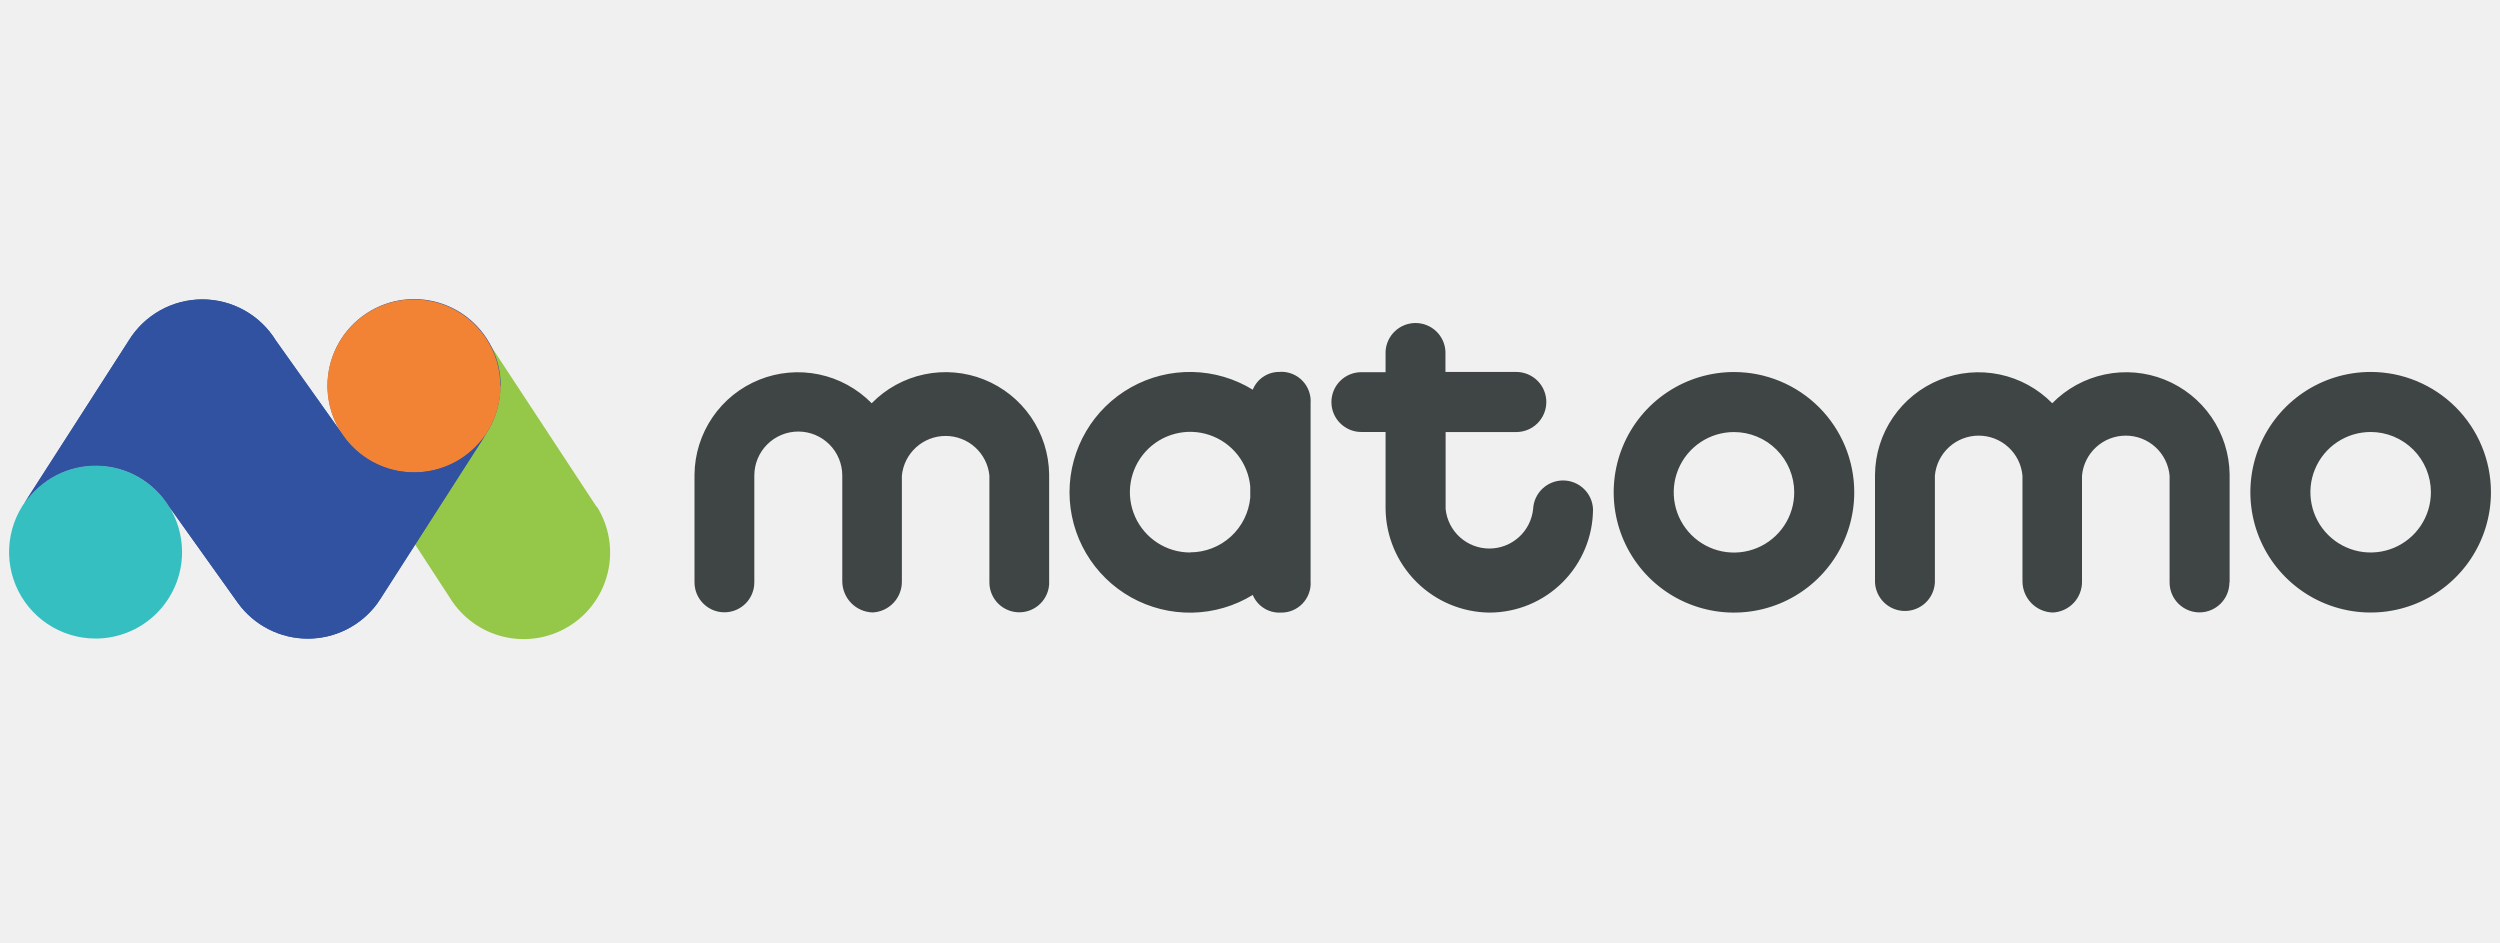
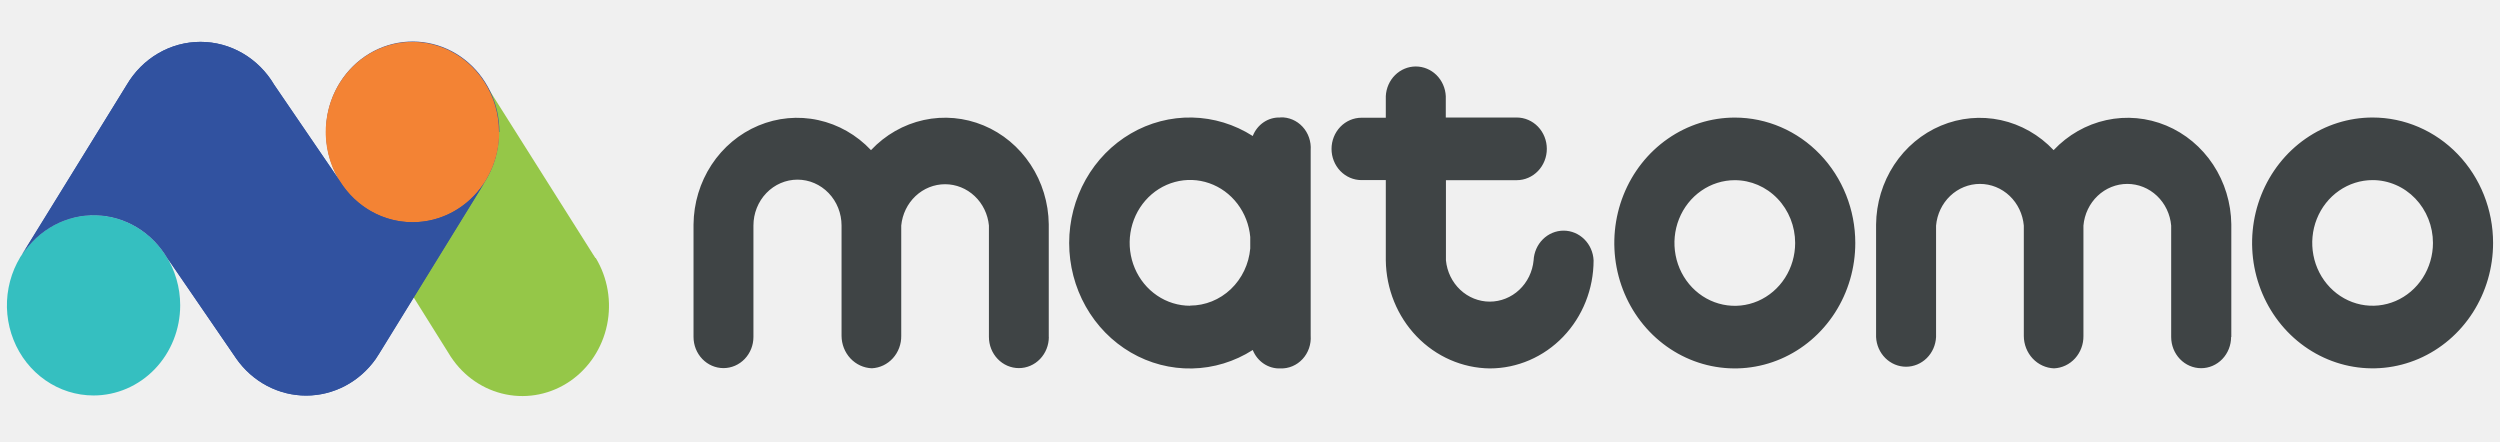
- <svg xmlns="http://www.w3.org/2000/svg" width="191" height="72" viewBox="0 0 191 72" fill="none">
-   <g clip-path="url(#clip0_13461_39612)">
-     <path d="M190.308 37.607C190.308 39.425 189.769 41.201 188.759 42.713C187.749 44.224 186.314 45.402 184.635 46.097C182.955 46.793 181.108 46.975 179.325 46.62C177.542 46.266 175.905 45.39 174.62 44.105C173.334 42.82 172.459 41.182 172.105 39.4C171.75 37.617 171.932 35.77 172.628 34.09C173.323 32.411 174.501 30.976 176.012 29.966C177.523 28.956 179.3 28.417 181.118 28.417C183.555 28.417 185.892 29.386 187.616 31.109C189.339 32.832 190.308 35.17 190.308 37.607ZM181.118 33.004C180.207 33.004 179.317 33.274 178.56 33.779C177.803 34.285 177.213 35.004 176.865 35.845C176.516 36.687 176.425 37.612 176.603 38.505C176.781 39.398 177.219 40.218 177.863 40.862C178.507 41.506 179.327 41.944 180.22 42.122C181.113 42.3 182.038 42.208 182.879 41.86C183.72 41.511 184.439 40.922 184.945 40.164C185.451 39.407 185.721 38.517 185.721 37.607C185.721 37.002 185.602 36.404 185.371 35.845C185.139 35.287 184.8 34.779 184.373 34.352C183.945 33.925 183.438 33.586 182.879 33.354C182.321 33.123 181.722 33.004 181.118 33.004ZM141.665 37.613C141.665 39.43 141.126 41.207 140.116 42.718C139.107 44.229 137.671 45.407 135.992 46.103C134.313 46.798 132.465 46.98 130.683 46.626C128.9 46.271 127.262 45.396 125.977 44.111C124.692 42.826 123.817 41.188 123.462 39.406C123.108 37.623 123.29 35.775 123.985 34.096C124.681 32.417 125.859 30.981 127.37 29.972C128.881 28.962 130.658 28.423 132.475 28.423C134.913 28.423 137.25 29.391 138.974 31.114C140.697 32.838 141.665 35.175 141.665 37.613ZM132.475 33.009C131.565 33.009 130.675 33.279 129.918 33.785C129.161 34.291 128.571 35.01 128.223 35.851C127.874 36.692 127.783 37.618 127.961 38.511C128.138 39.404 128.577 40.224 129.22 40.868C129.864 41.511 130.684 41.95 131.577 42.127C132.47 42.305 133.396 42.214 134.237 41.865C135.078 41.517 135.797 40.927 136.303 40.17C136.809 39.413 137.079 38.523 137.079 37.613C137.079 36.392 136.594 35.221 135.73 34.358C134.867 33.494 133.696 33.009 132.475 33.009ZM97.817 28.417C97.368 28.398 96.926 28.518 96.549 28.761C96.172 29.004 95.879 29.357 95.711 29.773C94.317 28.918 92.721 28.451 91.087 28.419C89.453 28.387 87.839 28.791 86.413 29.59C84.987 30.388 83.799 31.553 82.973 32.963C82.146 34.373 81.711 35.978 81.711 37.613C81.711 39.247 82.146 40.852 82.973 42.262C83.799 43.673 84.987 44.837 86.413 45.636C87.839 46.434 89.453 46.838 91.087 46.806C92.721 46.774 94.317 46.307 95.711 45.453C95.882 45.867 96.177 46.218 96.554 46.459C96.932 46.701 97.374 46.821 97.822 46.802C98.136 46.813 98.449 46.757 98.74 46.638C99.031 46.52 99.293 46.342 99.511 46.115C99.728 45.889 99.896 45.619 100.002 45.323C100.109 45.028 100.152 44.713 100.129 44.4V30.808C100.152 30.495 100.109 30.181 100.002 29.885C99.896 29.59 99.728 29.32 99.511 29.093C99.293 28.867 99.031 28.689 98.74 28.57C98.449 28.452 98.136 28.396 97.822 28.406M90.934 42.21C90.041 42.211 89.166 41.952 88.418 41.464C87.669 40.977 87.078 40.283 86.717 39.466C86.356 38.649 86.239 37.745 86.382 36.863C86.526 35.981 86.922 35.16 87.523 34.499C88.124 33.839 88.904 33.367 89.769 33.142C90.633 32.916 91.544 32.947 92.392 33.23C93.239 33.513 93.986 34.036 94.541 34.735C95.097 35.435 95.437 36.281 95.52 37.17V38.01C95.416 39.154 94.887 40.218 94.039 40.993C93.19 41.768 92.083 42.198 90.934 42.199M121.706 38.884C121.677 38.297 121.424 37.743 120.998 37.338C120.572 36.933 120.007 36.707 119.419 36.707C118.831 36.707 118.266 36.933 117.84 37.338C117.414 37.743 117.16 38.297 117.131 38.884C117.048 39.713 116.66 40.481 116.042 41.04C115.424 41.599 114.621 41.908 113.788 41.908C112.955 41.908 112.152 41.599 111.534 41.04C110.916 40.481 110.528 39.713 110.445 38.884V33.009H115.843C116.452 33.009 117.036 32.767 117.467 32.337C117.897 31.906 118.139 31.322 118.139 30.713C118.139 30.104 117.897 29.52 117.467 29.09C117.036 28.659 116.452 28.417 115.843 28.417H110.433V26.855C110.404 26.268 110.151 25.714 109.725 25.309C109.299 24.904 108.734 24.678 108.146 24.678C107.558 24.678 106.993 24.904 106.567 25.309C106.141 25.714 105.887 26.268 105.858 26.855V28.434H104.005C103.399 28.434 102.817 28.675 102.389 29.103C101.96 29.532 101.72 30.113 101.72 30.719C101.72 31.325 101.96 31.906 102.389 32.334C102.817 32.763 103.399 33.004 104.005 33.004H105.858V38.884C105.886 40.977 106.73 42.977 108.212 44.456C109.693 45.936 111.694 46.778 113.788 46.802C115.888 46.801 117.901 45.966 119.386 44.481C120.87 42.997 121.705 40.983 121.706 38.884ZM170.343 44.501V36.241C170.323 34.679 169.84 33.159 168.957 31.871C168.073 30.584 166.828 29.586 165.378 29.005C163.929 28.424 162.34 28.286 160.812 28.607C159.283 28.927 157.884 29.694 156.791 30.808C155.697 29.693 154.296 28.928 152.767 28.608C151.238 28.289 149.648 28.43 148.199 29.014C146.75 29.597 145.506 30.598 144.625 31.888C143.744 33.178 143.266 34.701 143.25 36.263V44.501C143.279 45.088 143.533 45.641 143.959 46.047C144.384 46.452 144.95 46.678 145.538 46.678C146.125 46.678 146.691 46.452 147.117 46.047C147.542 45.641 147.796 45.088 147.825 44.501V36.336C147.902 35.501 148.287 34.725 148.906 34.16C149.525 33.595 150.333 33.282 151.171 33.282C152.009 33.282 152.817 33.595 153.436 34.16C154.055 34.725 154.441 35.501 154.517 36.336V44.422C154.52 45.04 154.762 45.632 155.192 46.075C155.622 46.518 156.207 46.776 156.825 46.797C157.434 46.771 158.008 46.508 158.427 46.064C158.845 45.621 159.074 45.032 159.065 44.422V36.336C159.141 35.501 159.527 34.725 160.146 34.16C160.765 33.595 161.573 33.282 162.411 33.282C163.249 33.282 164.057 33.595 164.676 34.16C165.295 34.725 165.68 35.501 165.757 36.336V44.501C165.757 45.107 165.997 45.688 166.426 46.116C166.854 46.545 167.436 46.786 168.042 46.786C168.648 46.786 169.229 46.545 169.657 46.116C170.086 45.688 170.326 45.107 170.326 44.501M80.154 44.495V36.229C80.132 34.668 79.648 33.148 78.764 31.86C77.879 30.573 76.633 29.577 75.183 28.997C73.733 28.417 72.143 28.28 70.615 28.602C69.087 28.925 67.688 29.692 66.596 30.808C65.503 29.693 64.103 28.927 62.575 28.607C61.046 28.287 59.456 28.427 58.008 29.01C56.559 29.593 55.315 30.593 54.435 31.883C53.554 33.173 53.076 34.696 53.06 36.257V44.495C53.06 45.101 53.301 45.682 53.73 46.111C54.158 46.539 54.739 46.78 55.345 46.78C55.951 46.78 56.532 46.539 56.961 46.111C57.389 45.682 57.63 45.101 57.63 44.495V36.33C57.63 35.439 57.984 34.584 58.614 33.954C59.245 33.324 60.099 32.97 60.99 32.97C61.881 32.97 62.736 33.324 63.366 33.954C63.996 34.584 64.35 35.439 64.35 36.33V44.411C64.353 45.03 64.595 45.624 65.027 46.068C65.458 46.512 66.045 46.771 66.663 46.791C67.273 46.764 67.847 46.5 68.266 46.055C68.684 45.611 68.913 45.021 68.903 44.411V36.33C68.986 35.501 69.374 34.733 69.992 34.174C70.61 33.615 71.413 33.306 72.246 33.306C73.079 33.306 73.883 33.615 74.501 34.174C75.118 34.733 75.507 35.501 75.59 36.33V44.495C75.59 45.101 75.83 45.682 76.259 46.111C76.687 46.539 77.269 46.78 77.874 46.78C78.481 46.78 79.062 46.539 79.49 46.111C79.919 45.682 80.159 45.101 80.159 44.495" fill="#3F4445" />
-     <path d="M45.576 38.716L45.459 38.531C45.437 38.507 45.418 38.481 45.403 38.453L37.232 26.02L26.676 33.861L34.432 45.766L34.527 45.917L34.572 45.979C35.555 47.4 37.055 48.379 38.752 48.707C40.448 49.035 42.205 48.686 43.647 47.734C45.089 46.782 46.1 45.303 46.465 43.614C46.83 41.926 46.519 40.161 45.599 38.699" fill="#95C748" />
-     <path d="M13.91 42.177C13.91 40.87 13.522 39.592 12.796 38.505C12.07 37.419 11.038 36.572 9.83 36.072C8.623 35.572 7.294 35.441 6.012 35.696C4.73 35.95 3.553 36.58 2.629 37.504C1.705 38.428 1.075 39.606 0.82 40.888C0.565 42.169 0.696 43.498 1.196 44.706C1.697 45.913 2.543 46.945 3.63 47.671C4.717 48.397 5.995 48.785 7.301 48.785C9.054 48.785 10.735 48.089 11.974 46.849C13.213 45.61 13.91 43.929 13.91 42.177Z" fill="#35BFC0" />
-     <path d="M38.254 29.481C38.257 28.449 38.019 27.43 37.557 26.507C37.096 25.583 36.425 24.78 35.598 24.163C34.771 23.545 33.811 23.129 32.795 22.949C31.778 22.769 30.734 22.829 29.745 23.125C28.756 23.421 27.85 23.944 27.099 24.653C26.349 25.362 25.775 26.236 25.423 27.207C25.071 28.177 24.951 29.217 25.073 30.242C25.195 31.267 25.555 32.249 26.124 33.11L21.084 26.02C20.494 25.059 19.668 24.265 18.683 23.714C17.699 23.163 16.59 22.874 15.462 22.874C14.334 22.874 13.225 23.163 12.24 23.714C11.256 24.265 10.429 25.059 9.839 26.02L1.854 38.475C2.474 37.556 3.316 36.807 4.302 36.299C5.288 35.791 6.387 35.54 7.495 35.569C8.604 35.597 9.688 35.904 10.647 36.462C11.606 37.02 12.408 37.811 12.981 38.761L18.195 46.091C18.807 46.928 19.607 47.608 20.532 48.078C21.456 48.547 22.478 48.791 23.515 48.791C24.551 48.791 25.573 48.547 26.498 48.078C27.422 47.608 28.223 46.928 28.835 46.091L28.891 46.007C29.027 45.817 29.153 45.619 29.266 45.414L37.106 33.189C37.842 32.093 38.232 30.801 38.226 29.481M27.676 34.779L27.804 34.874L27.715 34.779M35.415 34.902L35.555 34.785L35.392 34.908M1.691 38.738C1.742 38.654 1.786 38.576 1.842 38.497L1.686 38.738H1.691Z" fill="#3253A0" />
-     <path d="M38.224 29.481C38.224 28.174 37.836 26.895 37.109 25.808C36.382 24.721 35.349 23.874 34.141 23.375C32.932 22.875 31.603 22.745 30.321 23.001C29.038 23.258 27.861 23.889 26.937 24.815C26.014 25.741 25.386 26.919 25.133 28.203C24.88 29.485 25.013 30.815 25.516 32.022C26.018 33.229 26.868 34.26 27.957 34.984C29.046 35.708 30.325 36.093 31.633 36.089C33.385 36.089 35.066 35.393 36.305 34.154C37.545 32.915 38.241 31.234 38.241 29.481" fill="#F38334" />
-     <path d="M31.634 36.089C30.538 36.09 29.46 35.818 28.496 35.298C27.532 34.778 26.712 34.026 26.112 33.11L21.072 26.02C20.483 25.059 19.656 24.265 18.672 23.714C17.689 23.163 16.58 22.874 15.452 22.874C14.324 22.874 13.216 23.163 12.232 23.714C11.248 24.265 10.422 25.059 9.832 26.02L1.824 38.475C2.445 37.556 3.287 36.807 4.273 36.299C5.259 35.791 6.357 35.54 7.466 35.569C8.575 35.597 9.659 35.904 10.618 36.462C11.576 37.02 12.379 37.811 12.952 38.761L18.193 46.091C18.805 46.928 19.606 47.608 20.53 48.078C21.455 48.547 22.477 48.791 23.513 48.791C24.55 48.791 25.572 48.547 26.496 48.078C27.421 47.608 28.221 46.928 28.834 46.091L28.884 46.007L29.265 45.447L37.105 33.217C36.497 34.106 35.68 34.833 34.726 35.333C33.773 35.834 32.711 36.094 31.634 36.089Z" fill="#3152A0" />
+ <svg xmlns="http://www.w3.org/2000/svg" width="181" height="32" viewBox="0 0 181 32" fill="none">
+   <g clip-path="url(#clip0_13618_9393)">
+     <path d="M180.499 17.588C180.499 19.384 179.988 21.139 179.029 22.633C178.071 24.126 176.708 25.29 175.114 25.977C173.52 26.664 171.766 26.844 170.074 26.494C168.381 26.143 166.827 25.278 165.607 24.009C164.387 22.739 163.556 21.121 163.219 19.359C162.883 17.598 163.056 15.772 163.716 14.113C164.376 12.454 165.494 11.036 166.929 10.038C168.364 9.04 170.05 8.508 171.776 8.508C174.089 8.508 176.308 9.464 177.944 11.167C179.58 12.87 180.499 15.18 180.499 17.588ZM171.776 13.039C170.911 13.039 170.067 13.306 169.348 13.806C168.629 14.306 168.069 15.016 167.738 15.847C167.408 16.678 167.321 17.593 167.49 18.475C167.658 19.358 168.075 20.168 168.686 20.804C169.297 21.44 170.075 21.873 170.923 22.049C171.771 22.224 172.649 22.134 173.448 21.79C174.246 21.446 174.929 20.863 175.409 20.115C175.889 19.367 176.146 18.487 176.146 17.588C176.146 16.991 176.033 16.399 175.813 15.847C175.593 15.295 175.271 14.794 174.866 14.372C174.46 13.949 173.978 13.614 173.448 13.386C172.918 13.157 172.35 13.039 171.776 13.039ZM134.323 17.593C134.323 19.389 133.812 21.145 132.853 22.638C131.894 24.131 130.532 25.295 128.938 25.982C127.344 26.67 125.59 26.849 123.898 26.499C122.205 26.149 120.651 25.284 119.431 24.014C118.211 22.744 117.38 21.126 117.043 19.365C116.707 17.604 116.879 15.778 117.54 14.118C118.2 12.459 119.318 11.041 120.753 10.043C122.187 9.046 123.874 8.513 125.599 8.513C127.913 8.513 130.132 9.47 131.768 11.173C133.404 12.876 134.323 15.185 134.323 17.593ZM125.599 13.045C124.735 13.045 123.89 13.312 123.172 13.812C122.453 14.311 121.893 15.022 121.562 15.853C121.231 16.684 121.145 17.598 121.314 18.481C121.482 19.363 121.898 20.174 122.509 20.81C123.121 21.446 123.899 21.879 124.747 22.054C125.595 22.23 126.473 22.14 127.272 21.796C128.07 21.451 128.753 20.868 129.233 20.12C129.713 19.372 129.969 18.493 129.969 17.593C129.969 16.387 129.509 15.23 128.689 14.377C127.87 13.524 126.758 13.045 125.599 13.045ZM92.698 8.508C92.272 8.489 91.852 8.608 91.494 8.847C91.136 9.087 90.859 9.436 90.699 9.847C89.376 9.003 87.861 8.541 86.309 8.509C84.758 8.478 83.226 8.877 81.873 9.666C80.519 10.455 79.391 11.606 78.607 12.999C77.822 14.392 77.408 15.978 77.408 17.593C77.408 19.209 77.822 20.794 78.607 22.188C79.391 23.581 80.519 24.732 81.873 25.521C83.226 26.31 84.758 26.709 86.309 26.677C87.861 26.646 89.376 26.184 90.699 25.34C90.862 25.749 91.141 26.096 91.5 26.335C91.858 26.573 92.278 26.692 92.703 26.674C93.001 26.684 93.298 26.628 93.574 26.512C93.85 26.395 94.1 26.218 94.306 25.995C94.513 25.771 94.672 25.504 94.773 25.212C94.874 24.92 94.915 24.609 94.893 24.3V10.87C94.915 10.561 94.874 10.25 94.773 9.958C94.672 9.666 94.513 9.399 94.306 9.176C94.1 8.952 93.85 8.776 93.574 8.659C93.298 8.542 93.001 8.486 92.703 8.497M86.164 22.136C85.316 22.137 84.486 21.881 83.776 21.399C83.065 20.918 82.504 20.232 82.161 19.425C81.818 18.617 81.707 17.724 81.843 16.853C81.979 15.982 82.355 15.17 82.926 14.517C83.497 13.864 84.237 13.399 85.058 13.176C85.879 12.953 86.744 12.983 87.548 13.263C88.352 13.542 89.061 14.059 89.588 14.751C90.116 15.442 90.439 16.277 90.518 17.156V17.986C90.419 19.117 89.917 20.168 89.112 20.934C88.306 21.7 87.255 22.124 86.164 22.125M115.376 18.849C115.349 18.269 115.108 17.722 114.704 17.322C114.3 16.922 113.763 16.698 113.205 16.698C112.647 16.698 112.11 16.922 111.706 17.322C111.302 17.722 111.061 18.269 111.033 18.849C110.954 19.669 110.586 20.428 109.999 20.98C109.413 21.532 108.65 21.838 107.859 21.838C107.069 21.838 106.306 21.532 105.72 20.98C105.133 20.428 104.765 19.669 104.686 18.849V13.045H109.81C110.389 13.045 110.943 12.806 111.352 12.38C111.76 11.955 111.99 11.378 111.99 10.776C111.99 10.175 111.76 9.598 111.352 9.172C110.943 8.747 110.389 8.508 109.81 8.508H104.675V6.964C104.647 6.384 104.407 5.837 104.002 5.436C103.598 5.036 103.061 4.813 102.503 4.813C101.945 4.813 101.409 5.036 101.004 5.436C100.6 5.837 100.359 6.384 100.332 6.964V8.524H98.572C97.997 8.524 97.445 8.762 97.038 9.185C96.632 9.609 96.403 10.183 96.403 10.782C96.403 11.381 96.632 11.955 97.038 12.378C97.445 12.802 97.997 13.039 98.572 13.039H100.332V18.849C100.358 20.918 101.16 22.894 102.566 24.356C103.973 25.817 105.872 26.649 107.859 26.674C109.853 26.672 111.764 25.847 113.173 24.38C114.583 22.913 115.375 20.924 115.376 18.849ZM161.547 24.399V16.238C161.528 14.695 161.07 13.193 160.231 11.92C159.392 10.648 158.21 9.663 156.834 9.089C155.458 8.515 153.95 8.378 152.499 8.695C151.048 9.012 149.72 9.769 148.682 10.87C147.643 9.769 146.314 9.012 144.862 8.696C143.411 8.381 141.901 8.52 140.526 9.097C139.15 9.674 137.97 10.662 137.133 11.937C136.297 13.212 135.843 14.716 135.828 16.26V24.399C135.855 24.98 136.096 25.526 136.5 25.927C136.905 26.327 137.441 26.551 137.999 26.551C138.557 26.551 139.094 26.327 139.498 25.927C139.903 25.526 140.143 24.98 140.171 24.399V16.332C140.244 15.507 140.61 14.741 141.197 14.182C141.785 13.624 142.552 13.315 143.347 13.315C144.143 13.315 144.91 13.624 145.498 14.182C146.085 14.741 146.451 15.507 146.524 16.332V24.322C146.526 24.932 146.756 25.517 147.164 25.955C147.573 26.392 148.128 26.648 148.714 26.668C149.292 26.642 149.838 26.383 150.235 25.945C150.632 25.506 150.849 24.924 150.841 24.322V16.332C150.913 15.507 151.279 14.741 151.867 14.182C152.455 13.624 153.221 13.315 154.017 13.315C154.813 13.315 155.58 13.624 156.167 14.182C156.755 14.741 157.121 15.507 157.193 16.332V24.399C157.193 24.998 157.422 25.572 157.829 25.996C158.235 26.419 158.787 26.657 159.362 26.657C159.938 26.657 160.489 26.419 160.896 25.996C161.303 25.572 161.531 24.998 161.531 24.399M75.93 24.394V16.227C75.91 14.684 75.451 13.181 74.611 11.91C73.771 10.638 72.588 9.653 71.212 9.081C69.835 8.508 68.326 8.372 66.875 8.69C65.425 9.009 64.097 9.767 63.06 10.87C62.022 9.768 60.694 9.011 59.243 8.695C57.791 8.378 56.283 8.517 54.907 9.094C53.532 9.67 52.351 10.658 51.515 11.932C50.679 13.207 50.225 14.711 50.211 16.254V24.394C50.211 24.993 50.44 25.567 50.846 25.99C51.253 26.414 51.805 26.651 52.38 26.651C52.955 26.651 53.507 26.414 53.914 25.99C54.32 25.567 54.549 24.993 54.549 24.394V16.326C54.549 15.446 54.885 14.601 55.483 13.979C56.081 13.356 56.893 13.006 57.739 13.006C58.585 13.006 59.396 13.356 59.994 13.979C60.592 14.601 60.928 15.446 60.928 16.326V24.311C60.931 24.922 61.161 25.509 61.57 25.948C61.98 26.386 62.537 26.642 63.124 26.663C63.703 26.635 64.248 26.375 64.645 25.935C65.042 25.496 65.259 24.914 65.25 24.311V16.326C65.329 15.507 65.698 14.748 66.284 14.196C66.871 13.644 67.633 13.338 68.424 13.338C69.215 13.338 69.978 13.644 70.564 14.196C71.15 14.748 71.519 15.507 71.598 16.326V24.394C71.598 24.993 71.826 25.567 72.233 25.99C72.64 26.414 73.192 26.651 73.767 26.651C74.342 26.651 74.894 26.414 75.301 25.99C75.707 25.567 75.936 24.993 75.936 24.394" fill="#3F4445" />
+     <path d="M43.106 18.683L42.995 18.501C42.974 18.477 42.956 18.451 42.941 18.423L35.185 6.139L25.164 13.886L32.527 25.65L32.617 25.799L32.66 25.86C33.593 27.264 35.017 28.232 36.628 28.556C38.238 28.88 39.906 28.534 41.275 27.594C42.643 26.653 43.604 25.192 43.95 23.524C44.296 21.855 44.001 20.112 43.127 18.667" fill="#95C748" />
+     <path d="M13.046 22.103C13.046 20.812 12.678 19.549 11.989 18.476C11.3 17.402 10.32 16.565 9.174 16.071C8.027 15.576 6.766 15.447 5.549 15.699C4.332 15.951 3.215 16.573 2.337 17.486C1.46 18.399 0.863 19.563 0.621 20.829C0.378 22.096 0.503 23.409 0.978 24.602C1.452 25.795 2.256 26.815 3.288 27.532C4.32 28.25 5.532 28.632 6.773 28.632C8.437 28.632 10.032 27.945 11.209 26.72C12.385 25.495 13.046 23.835 13.046 22.103Z" fill="#35BFC0" />
+     <path d="M36.156 9.559C36.159 8.539 35.932 7.532 35.495 6.62C35.057 5.707 34.42 4.914 33.635 4.304C32.85 3.693 31.938 3.283 30.973 3.105C30.009 2.927 29.017 2.986 28.078 3.279C27.139 3.571 26.279 4.088 25.567 4.788C24.854 5.489 24.309 6.353 23.975 7.312C23.641 8.271 23.527 9.298 23.643 10.31C23.759 11.323 24.101 12.294 24.641 13.145L19.857 6.139C19.297 5.189 18.512 4.405 17.577 3.861C16.643 3.316 15.59 3.031 14.519 3.031C13.448 3.031 12.396 3.316 11.461 3.861C10.527 4.405 9.742 5.189 9.182 6.139L1.601 18.445C2.19 17.537 2.99 16.798 3.926 16.296C4.862 15.794 5.904 15.546 6.957 15.574C8.009 15.602 9.038 15.905 9.948 16.457C10.858 17.008 11.621 17.789 12.164 18.728L17.113 25.971C17.694 26.798 18.454 27.47 19.332 27.934C20.21 28.397 21.18 28.639 22.164 28.639C23.148 28.639 24.118 28.397 24.996 27.934C25.873 27.47 26.633 26.798 27.214 25.971L27.267 25.888C27.397 25.7 27.516 25.504 27.623 25.301L35.066 13.222C35.765 12.139 36.135 10.863 36.129 9.559M26.114 14.793L26.236 14.888L26.151 14.793M33.461 14.915L33.594 14.799L33.439 14.921M1.447 18.706C1.495 18.623 1.537 18.545 1.59 18.468L1.441 18.706H1.447Z" fill="#3253A0" />
+     <path d="M36.126 9.559C36.126 8.267 35.758 7.004 35.068 5.93C34.378 4.856 33.397 4.019 32.25 3.525C31.103 3.031 29.841 2.903 28.623 3.156C27.406 3.41 26.288 4.033 25.412 4.948C24.535 5.863 23.939 7.028 23.699 8.295C23.458 9.563 23.585 10.876 24.062 12.069C24.539 13.262 25.346 14.281 26.38 14.996C27.413 15.711 28.628 16.092 29.869 16.088C31.533 16.088 33.128 15.4 34.305 14.176C35.481 12.951 36.142 11.291 36.142 9.559" fill="#F38334" />
+     <path d="M29.872 16.088C28.832 16.089 27.808 15.82 26.893 15.307C25.978 14.793 25.2 14.05 24.63 13.145L19.845 6.139C19.286 5.189 18.502 4.405 17.567 3.86C16.634 3.316 15.581 3.03 14.51 3.03C13.44 3.03 12.387 3.316 11.453 3.86C10.519 4.405 9.735 5.189 9.176 6.139L1.574 18.445C2.163 17.537 2.962 16.798 3.898 16.296C4.834 15.794 5.877 15.546 6.929 15.574C7.982 15.602 9.011 15.905 9.921 16.457C10.831 17.008 11.593 17.789 12.137 18.728L17.113 25.971C17.694 26.798 18.454 27.47 19.331 27.934C20.209 28.397 21.179 28.639 22.163 28.639C23.147 28.639 24.117 28.397 24.995 27.934C25.872 27.47 26.632 26.798 27.213 25.971L27.261 25.888L27.623 25.335L35.065 13.25C34.488 14.128 33.713 14.846 32.807 15.341C31.902 15.836 30.894 16.093 29.872 16.088Z" fill="#3152A0" />
  </g>
  <defs>
-     <clipPath id="clip0_13461_39612">
-       <rect width="189.613" height="32.386" fill="white" transform="translate(0.693359 19.807)" />
+     <clipPath id="clip0_13618_9393">
+       <rect width="180" height="32" fill="white" transform="translate(0.5)" />
    </clipPath>
  </defs>
</svg>
